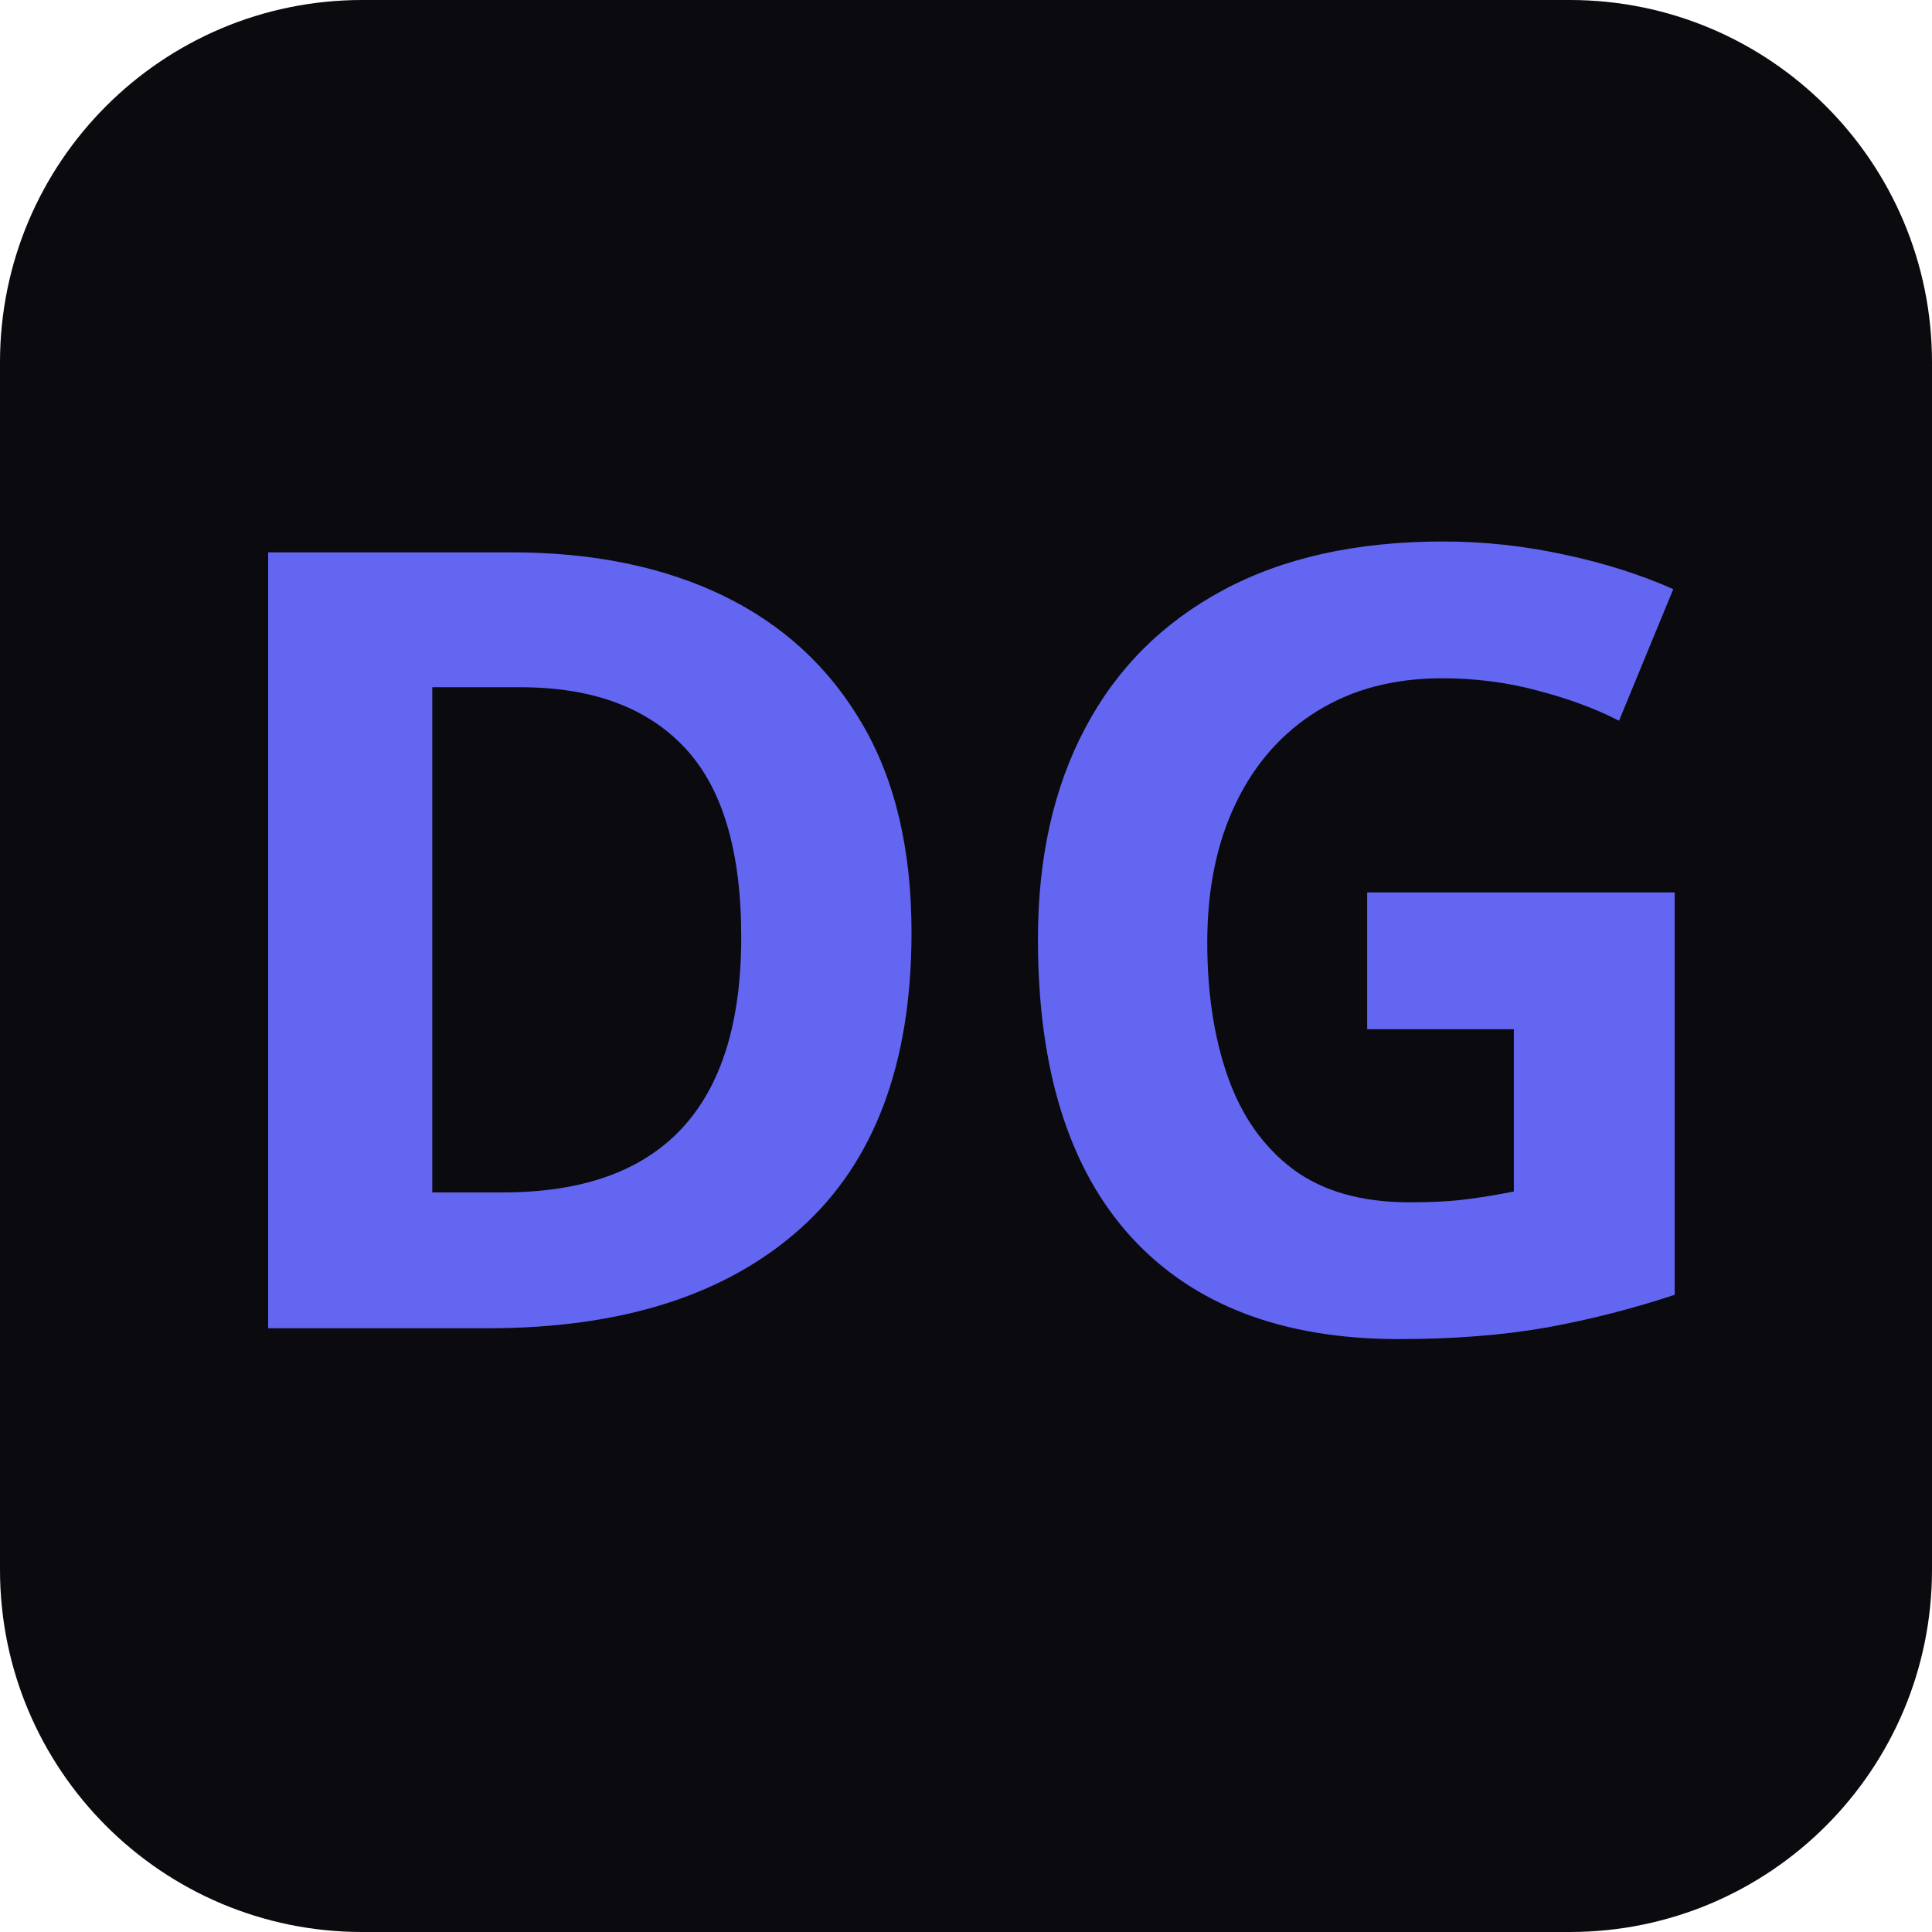
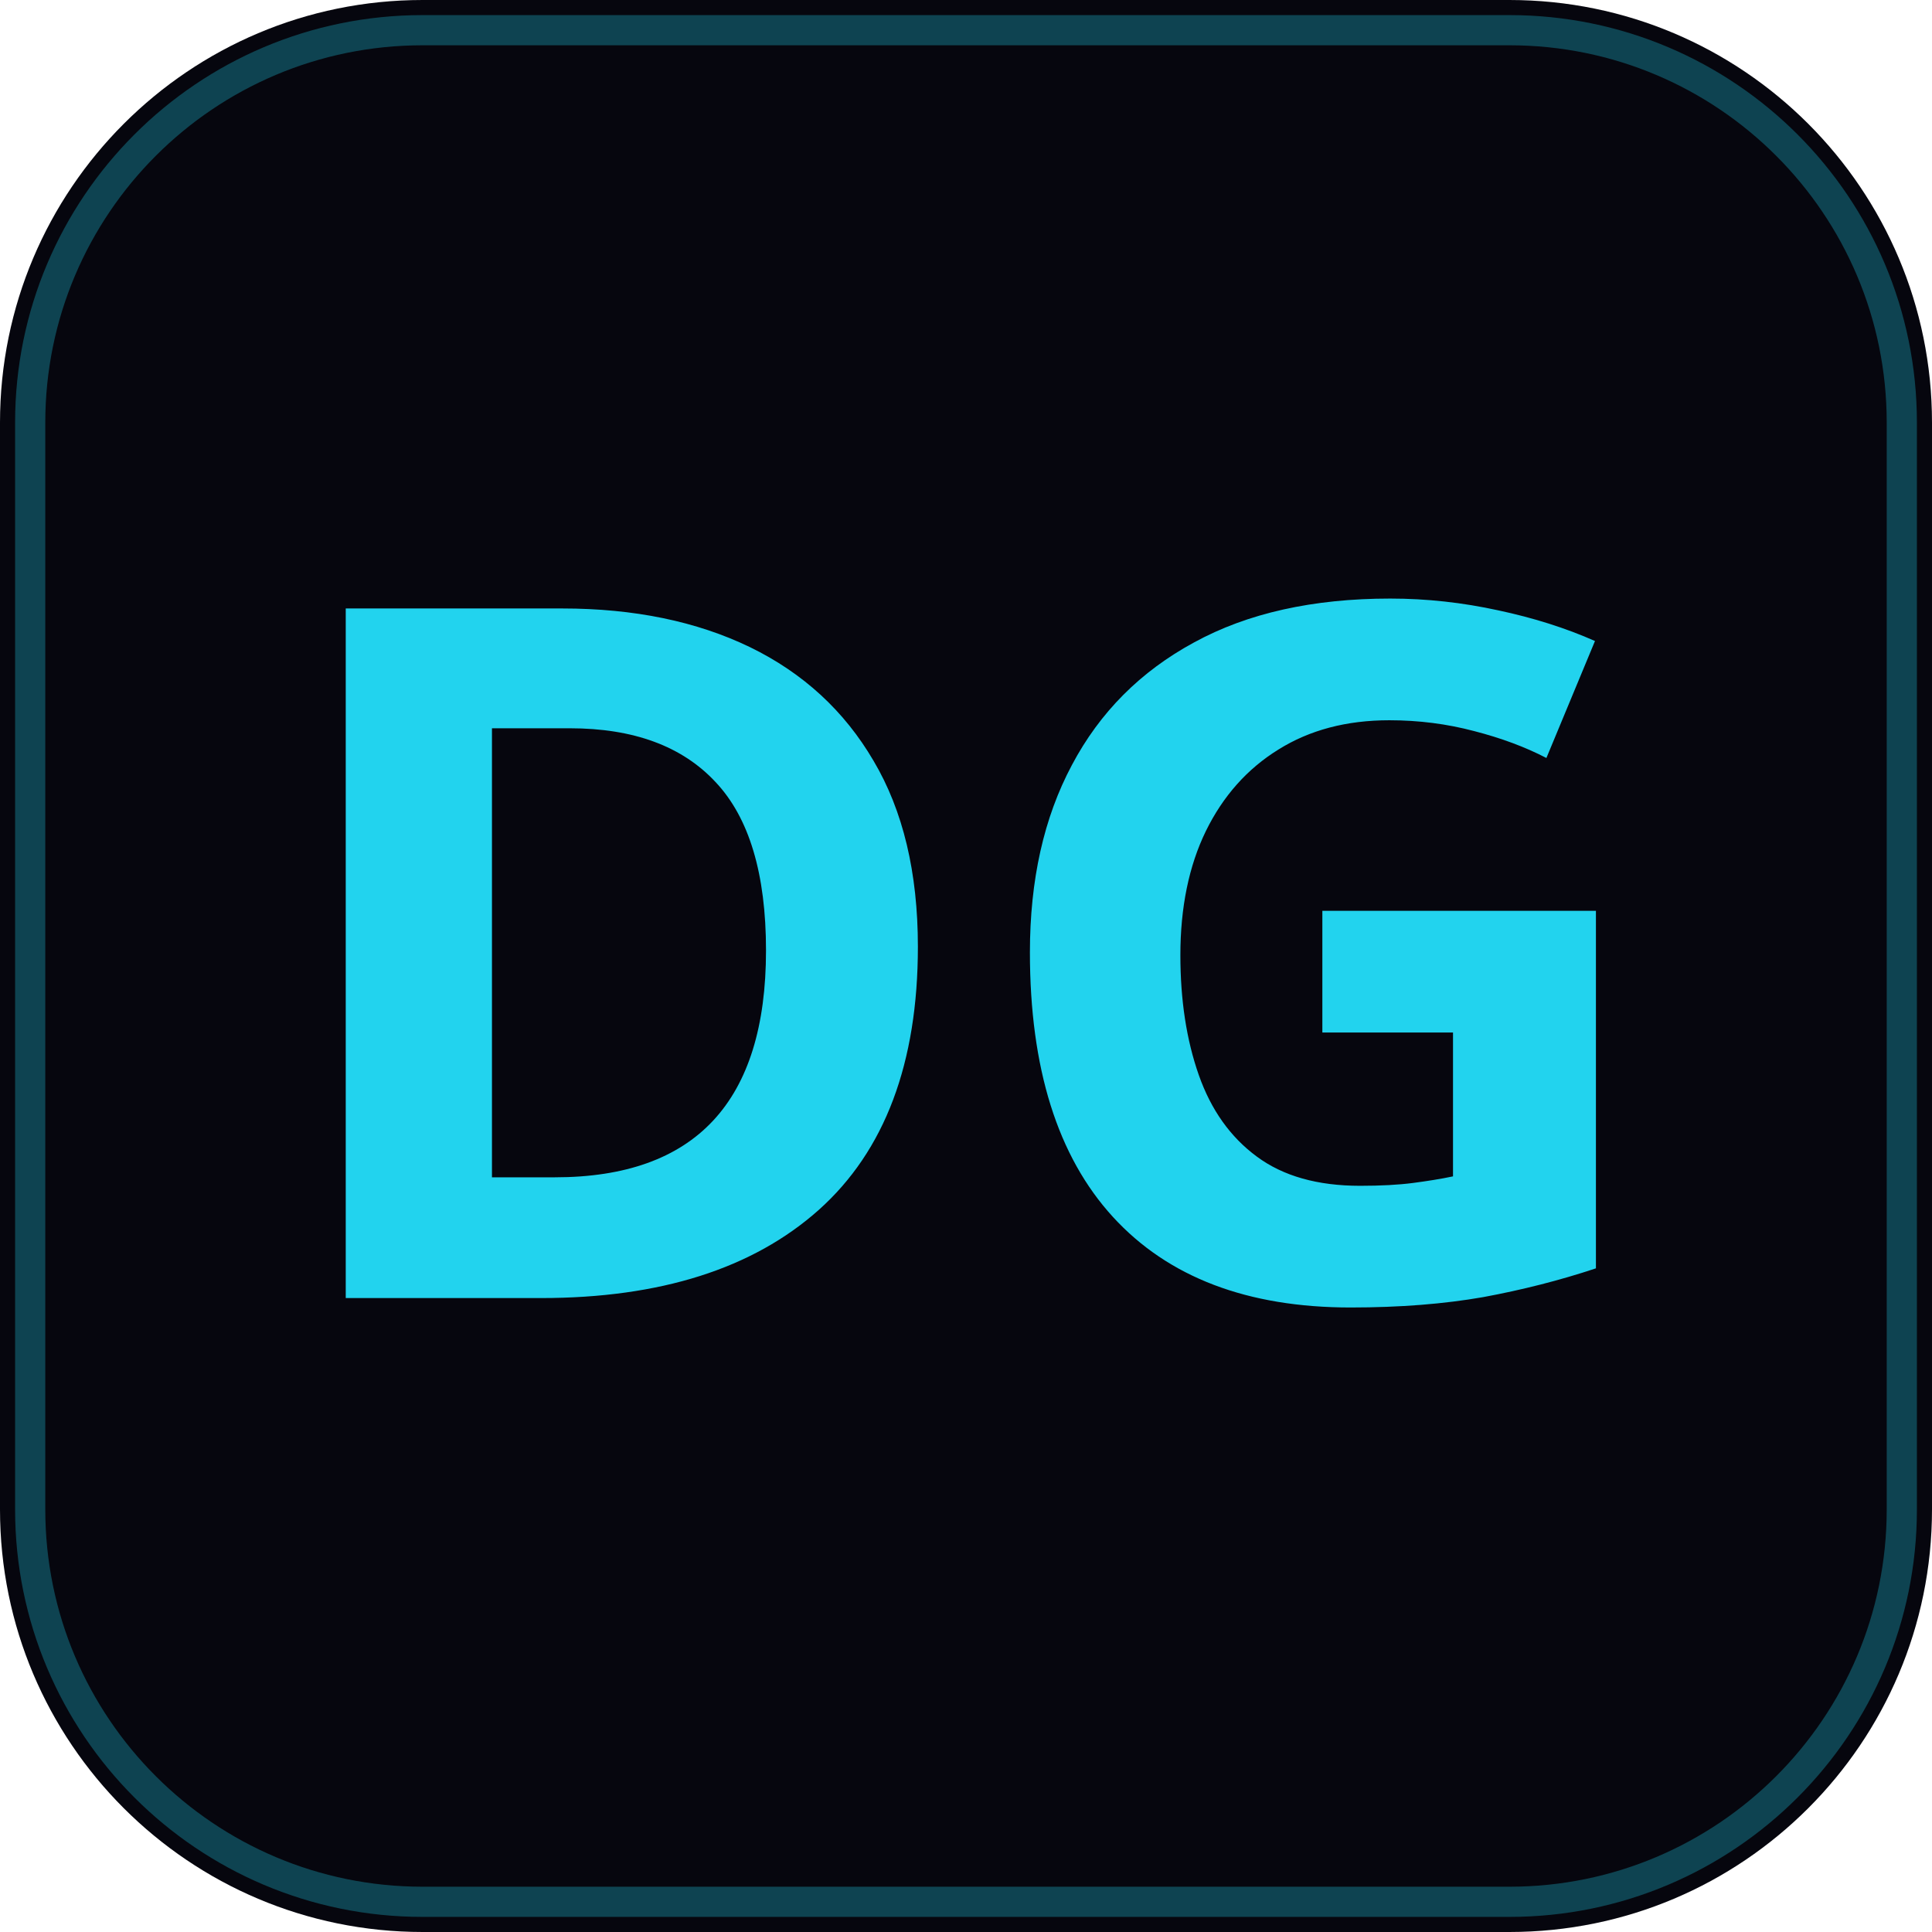
<svg xmlns="http://www.w3.org/2000/svg" viewBox="0 0 64 64" fill="none">
-   <rect width="64" height="64" rx="12" fill="#0a0a0f" />
-   <text x="32" y="44" font-family="system-ui, sans-serif" font-size="36" font-weight="800" fill="#6366f1" text-anchor="middle">DG</text>
+   <rect width="64" height="64" rx="14" fill="#06060e" />
+   <rect x="1" y="1" width="62" height="62" rx="13" stroke="#22d3ee" stroke-opacity="0.3" stroke-width="1" />
+   <text x="32" y="43" font-family="system-ui, sans-serif" font-size="32" font-weight="800" fill="#22d3ee" text-anchor="middle">DG</text>
</svg>
